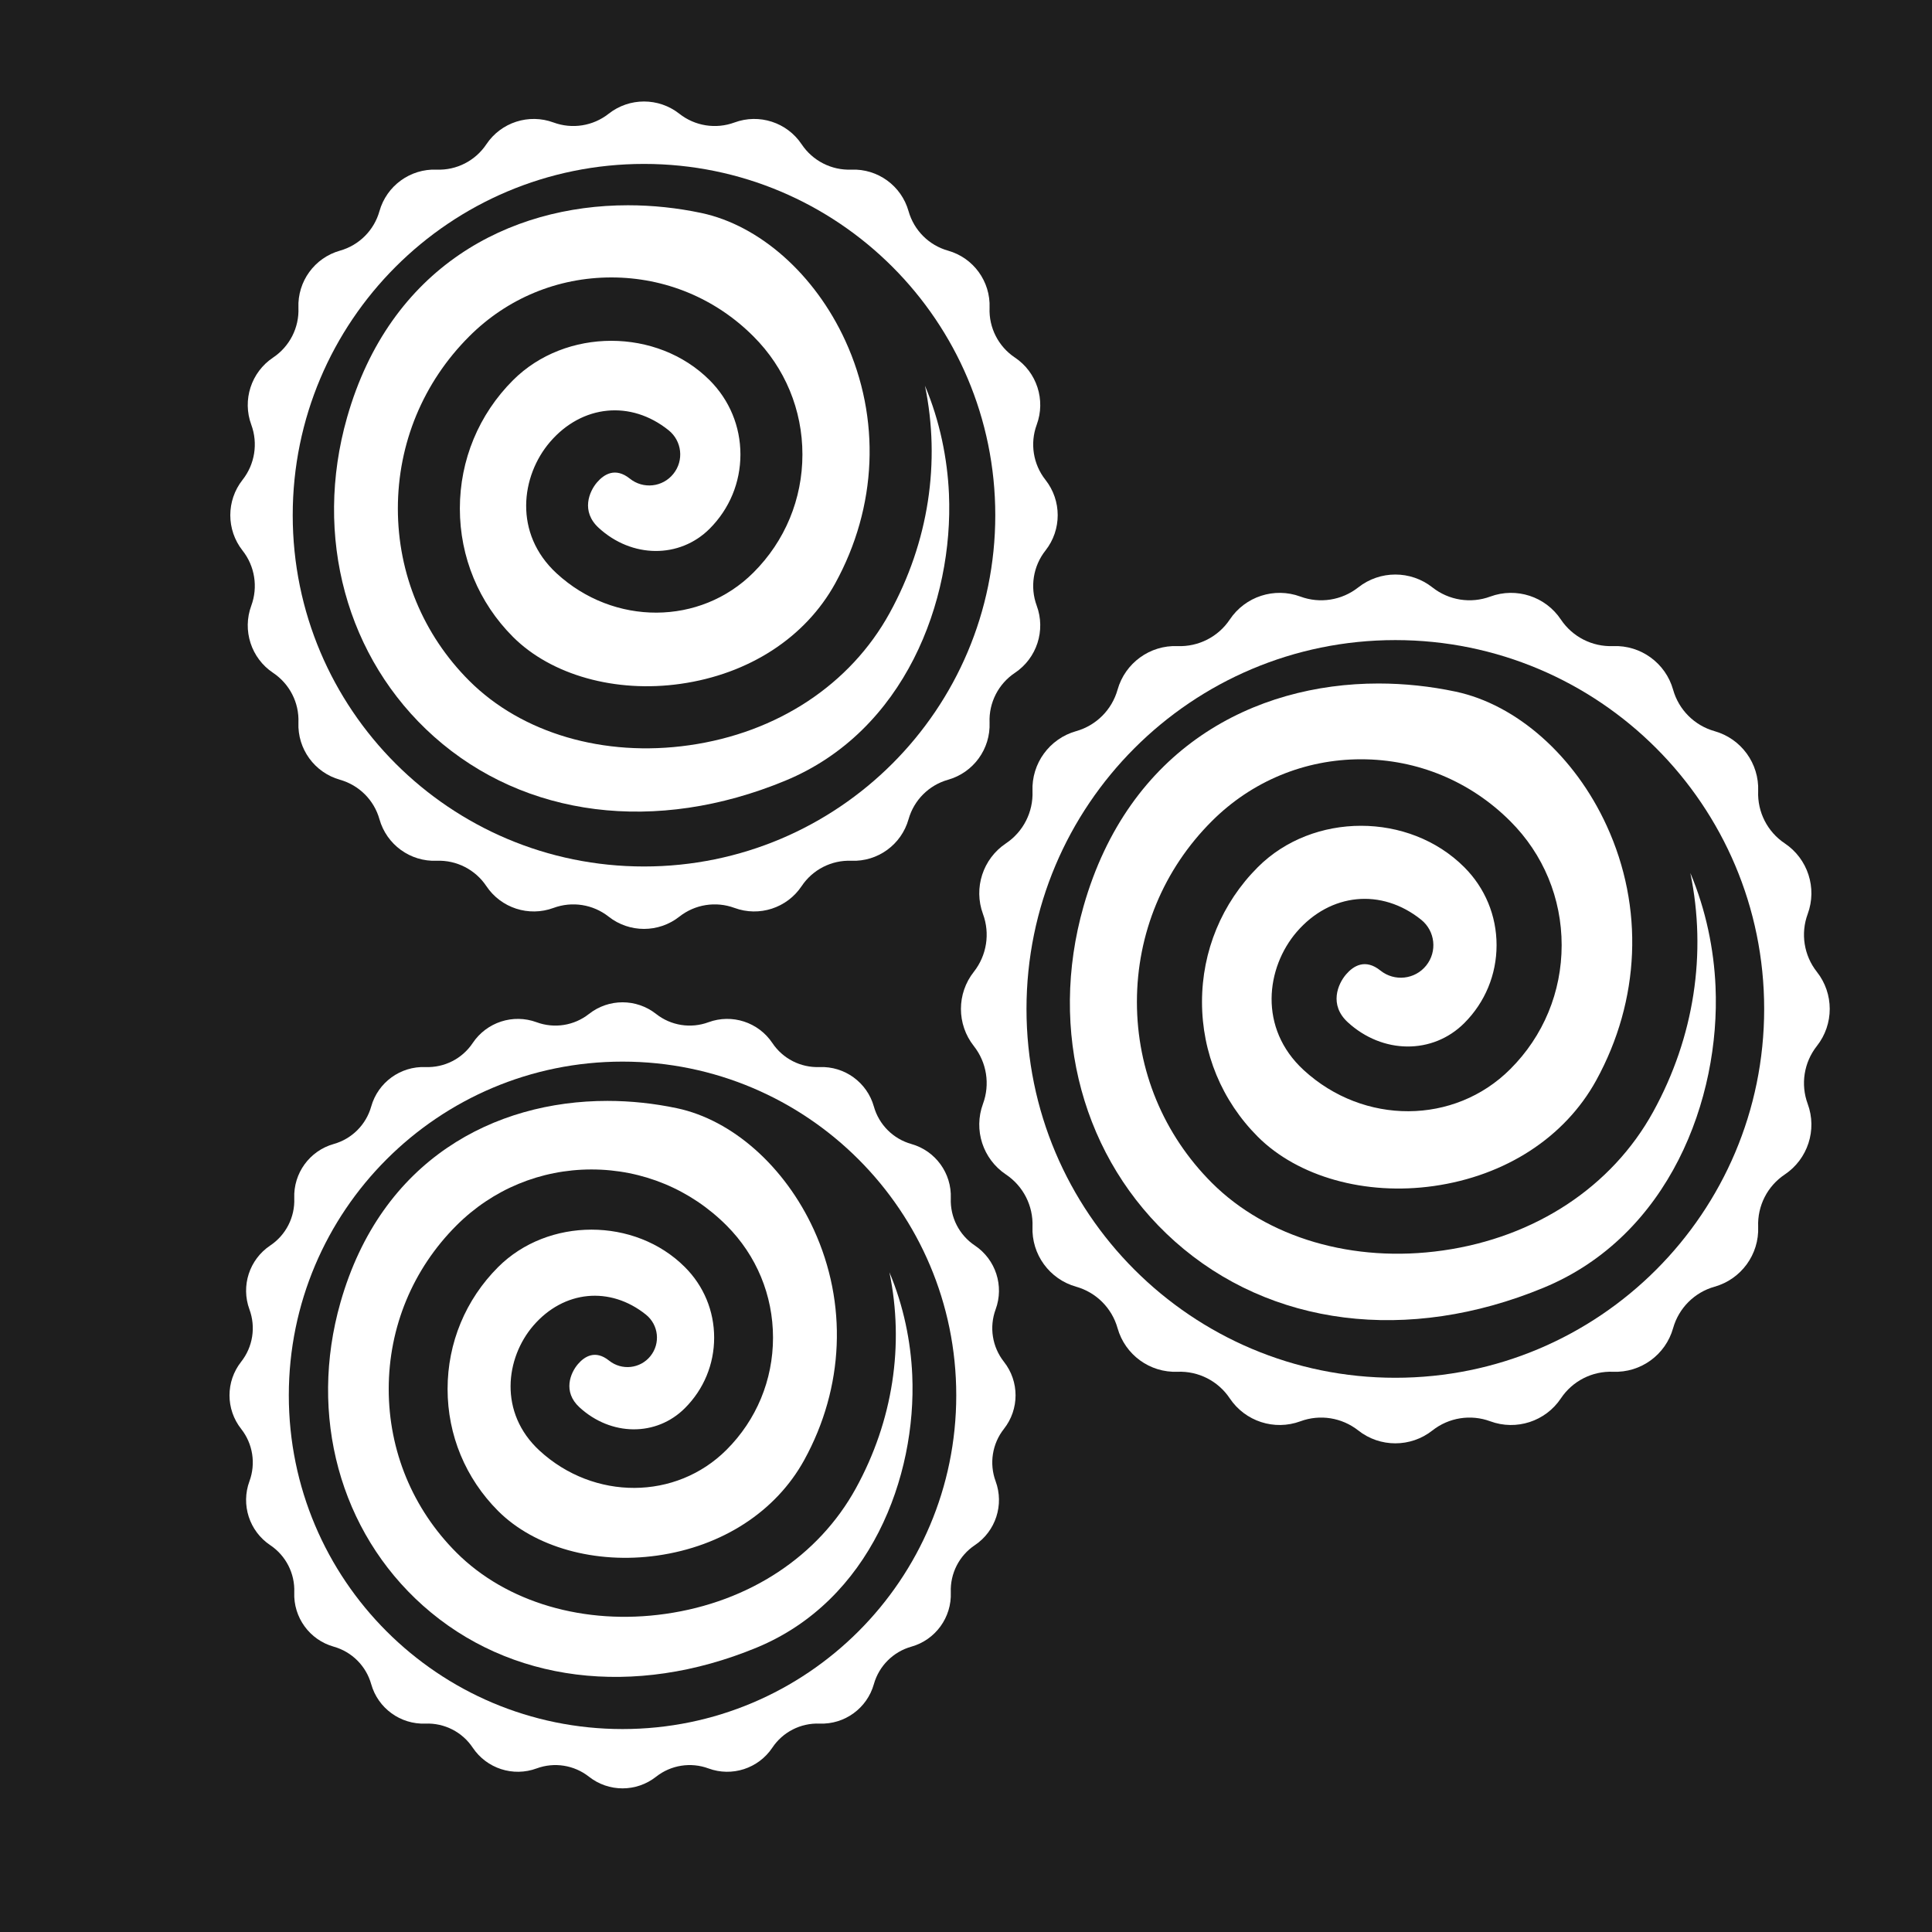
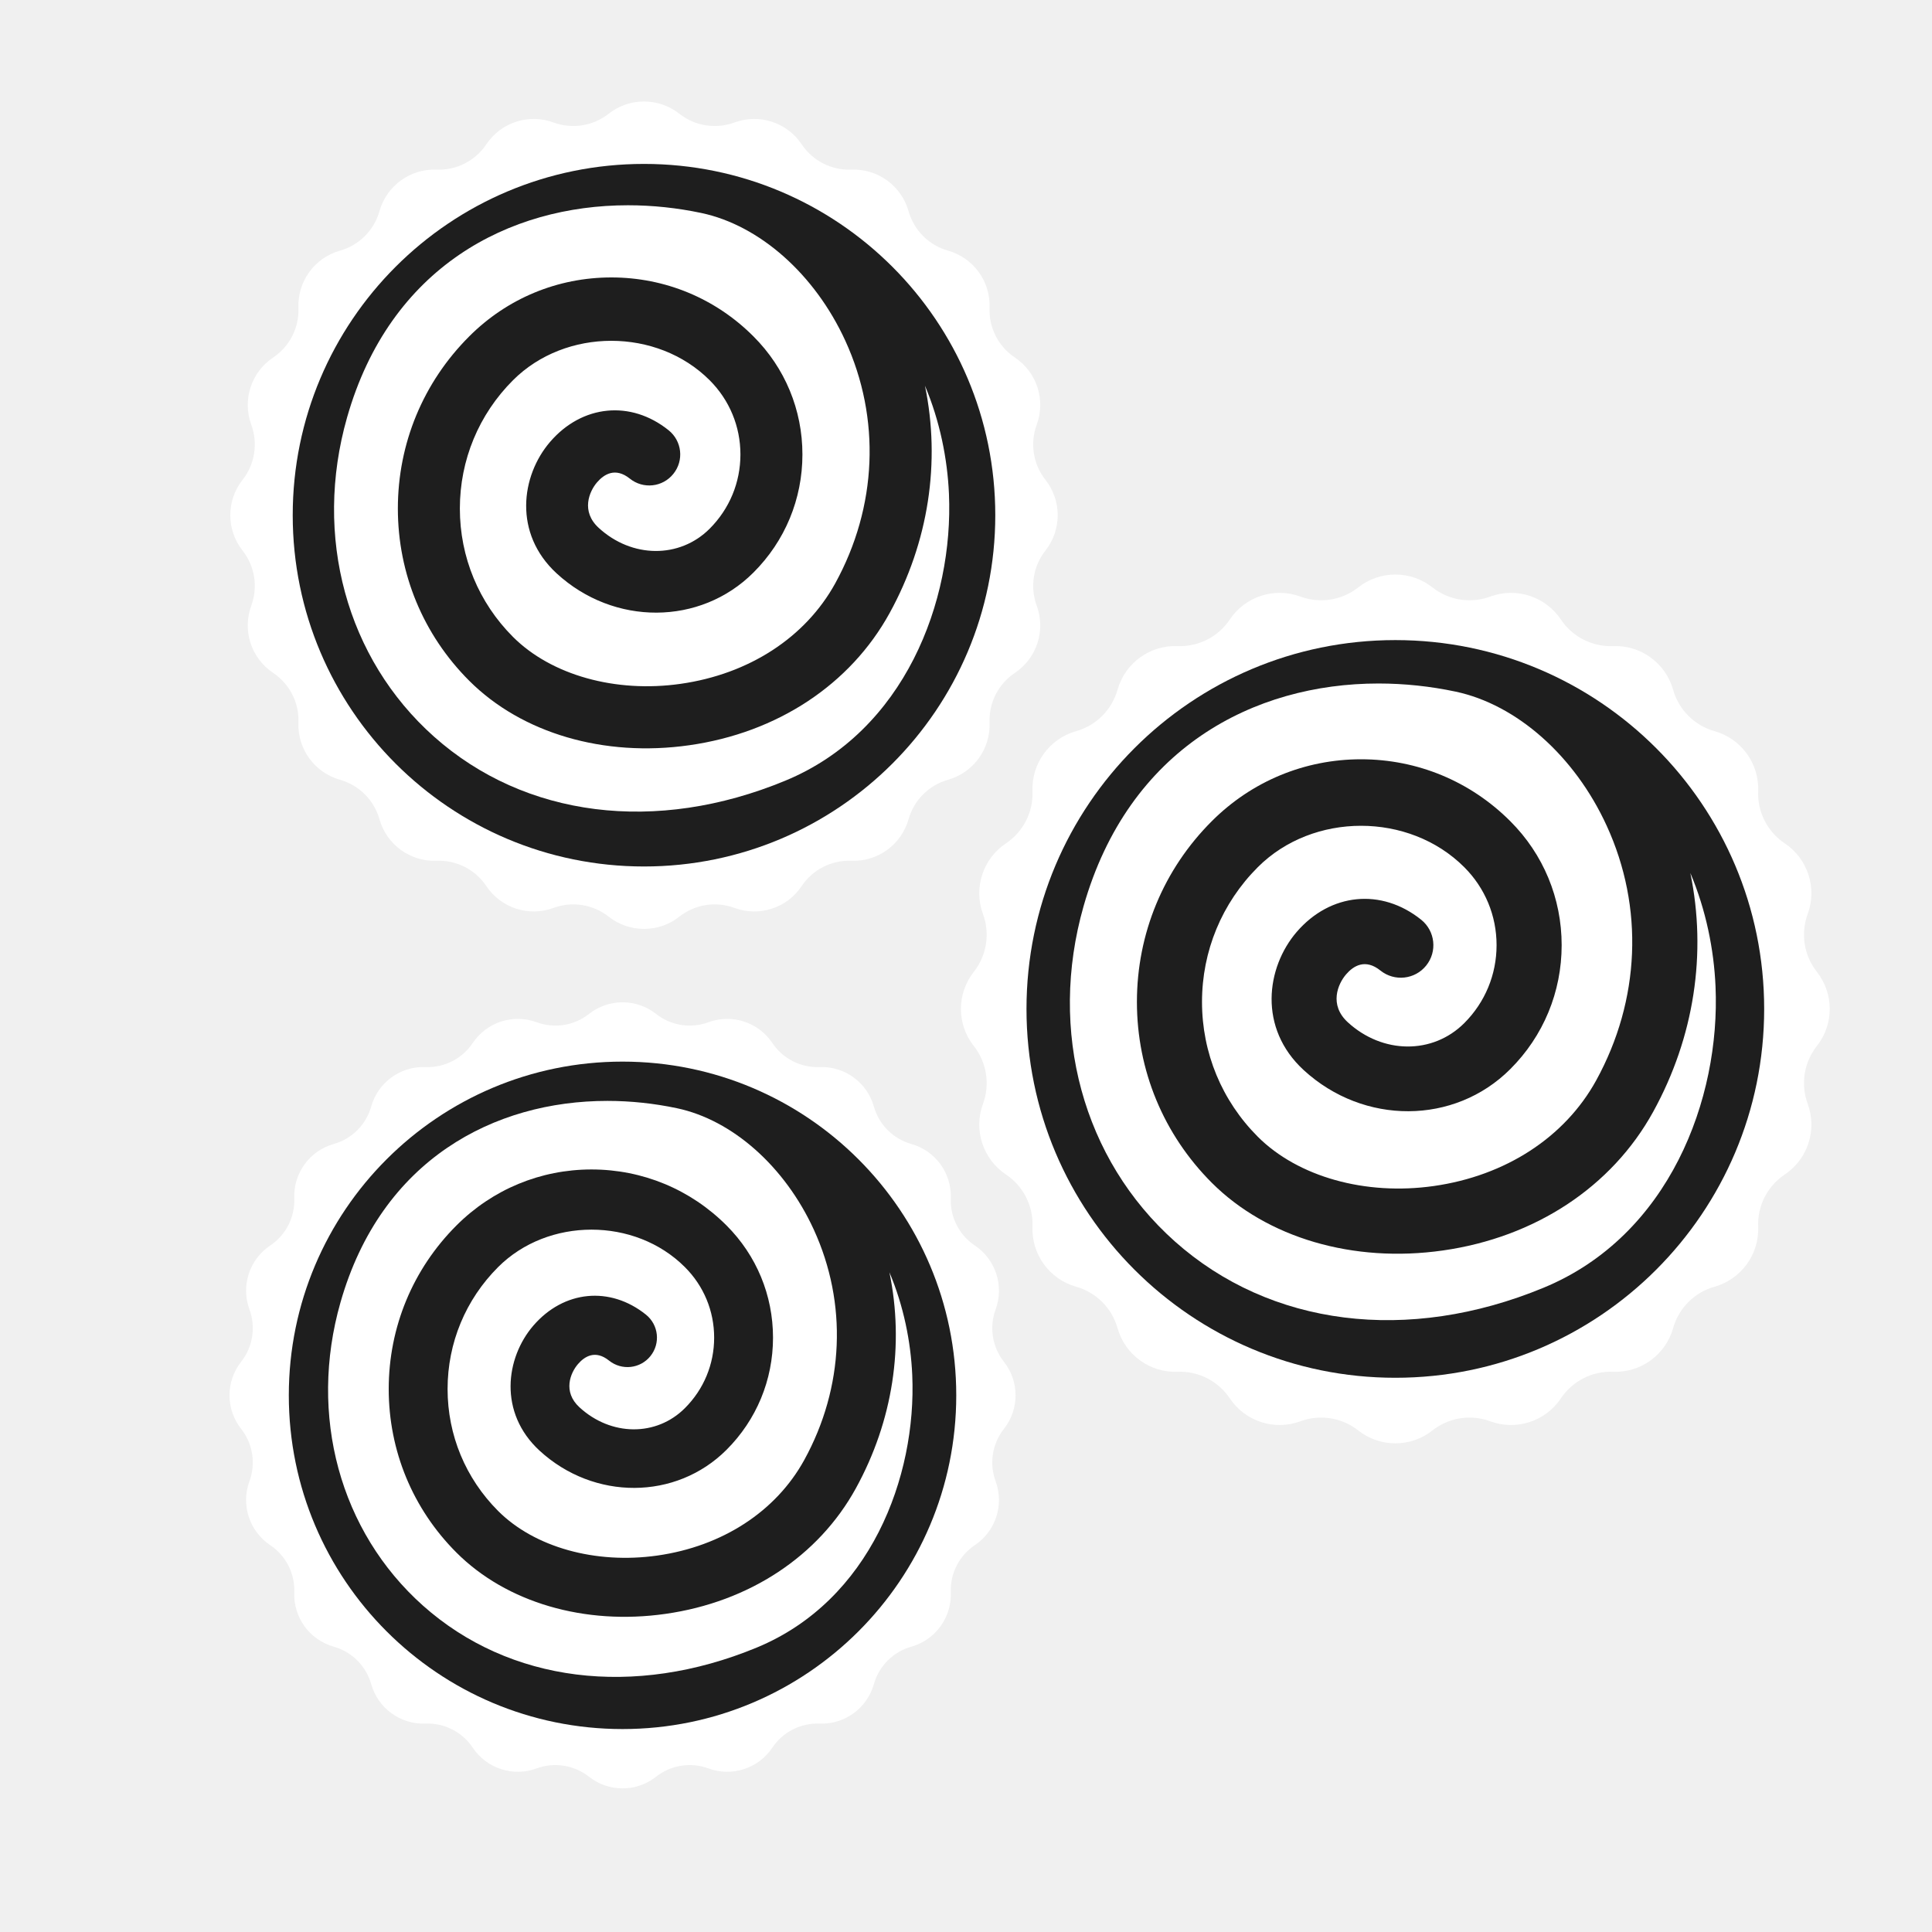
<svg xmlns="http://www.w3.org/2000/svg" width="45" height="45" viewBox="0 0 45 45" fill="none">
-   <path d="M0 0H45V45H0V0Z" fill="#1E1E1E" />
  <path d="M14.177 2.649C14.66 2.269 15.34 2.269 15.823 2.649V2.649C16.186 2.936 16.673 3.013 17.107 2.853V2.853C17.683 2.64 18.331 2.85 18.672 3.361V3.361C18.929 3.746 19.368 3.97 19.83 3.951V3.951C20.445 3.927 20.995 4.327 21.162 4.919V4.919C21.288 5.364 21.636 5.713 22.081 5.838V5.838C22.673 6.005 23.073 6.555 23.049 7.17V7.17C23.03 7.632 23.254 8.071 23.639 8.328V8.328C24.15 8.669 24.36 9.317 24.147 9.893V9.893C23.987 10.327 24.064 10.814 24.351 11.177V11.177C24.731 11.66 24.731 12.34 24.351 12.823V12.823C24.064 13.186 23.987 13.673 24.147 14.107V14.107C24.36 14.683 24.15 15.331 23.639 15.672V15.672C23.254 15.929 23.03 16.368 23.049 16.83V16.83C23.073 17.445 22.673 17.995 22.081 18.162V18.162C21.636 18.288 21.288 18.636 21.162 19.081V19.081C20.995 19.673 20.445 20.073 19.83 20.049V20.049C19.368 20.03 18.929 20.254 18.672 20.639V20.639C18.331 21.15 17.683 21.36 17.107 21.147V21.147C16.673 20.987 16.186 21.064 15.823 21.351V21.351C15.34 21.731 14.66 21.731 14.177 21.351V21.351C13.814 21.064 13.327 20.987 12.893 21.147V21.147C12.317 21.36 11.669 21.15 11.328 20.639V20.639C11.071 20.254 10.632 20.03 10.17 20.049V20.049C9.555 20.073 9.005 19.673 8.838 19.081V19.081C8.713 18.636 8.364 18.288 7.919 18.162V18.162C7.327 17.995 6.927 17.445 6.951 16.83V16.83C6.97 16.368 6.746 15.929 6.361 15.672V15.672C5.85 15.331 5.64 14.683 5.853 14.107V14.107C6.013 13.673 5.936 13.186 5.649 12.823V12.823C5.269 12.34 5.269 11.66 5.649 11.177V11.177C5.936 10.814 6.013 10.327 5.853 9.893V9.893C5.64 9.317 5.85 8.669 6.361 8.328V8.328C6.746 8.071 6.97 7.632 6.951 7.17V7.17C6.927 6.555 7.327 6.005 7.919 5.838V5.838C8.364 5.713 8.713 5.364 8.838 4.919V4.919C9.005 4.327 9.555 3.927 10.17 3.951V3.951C10.632 3.97 11.071 3.746 11.328 3.361V3.361C11.669 2.85 12.317 2.64 12.893 2.853V2.853C13.327 3.013 13.814 2.936 14.177 2.649V2.649Z" fill="white" />
  <circle cx="15" cy="12" r="8.182" fill="#1E1E1E" />
  <path d="M18.29 18.184C15.281 19.429 12.224 19.043 10.107 17.156C8.07 15.34 7.295 12.492 8.084 9.723C9.084 6.212 11.864 4.781 14.627 4.781C15.203 4.781 15.778 4.843 16.336 4.961C17.695 5.25 18.98 6.389 19.689 7.936C20.519 9.746 20.433 11.805 19.455 13.586C18.761 14.847 17.447 15.702 15.851 15.928C14.336 16.144 12.84 15.725 11.949 14.835C11.151 14.036 10.711 12.975 10.711 11.845C10.711 10.716 11.151 9.654 11.949 8.856C13.173 7.632 15.305 7.632 16.529 8.856C16.991 9.318 17.246 9.932 17.246 10.585C17.246 11.239 16.991 11.852 16.529 12.315C15.829 13.014 14.717 13.005 13.944 12.294C13.526 11.91 13.724 11.446 13.907 11.234C14.069 11.046 14.333 10.878 14.67 11.148C14.981 11.398 15.435 11.349 15.684 11.037C15.935 10.726 15.885 10.272 15.574 10.022C14.693 9.314 13.559 9.425 12.813 10.292C12.133 11.083 11.955 12.426 12.966 13.356C14.299 14.582 16.312 14.573 17.549 13.336C18.285 12.602 18.69 11.624 18.69 10.585C18.69 9.547 18.285 8.569 17.549 7.835C16.666 6.95 15.49 6.462 14.239 6.462C12.989 6.462 11.813 6.95 10.929 7.835C9.857 8.906 9.267 10.33 9.267 11.845C9.267 13.36 9.857 14.784 10.929 15.856C12.152 17.079 14.068 17.642 16.055 17.358C18.105 17.067 19.805 15.945 20.72 14.281C21.633 12.621 21.911 10.76 21.544 8.984C21.892 9.807 22.067 10.687 22.103 11.502C22.212 13.998 21.076 17.033 18.29 18.184Z" fill="white" />
  <path d="M31.636 13.682C32.142 13.282 32.858 13.282 33.364 13.682V13.682C33.746 13.983 34.256 14.064 34.712 13.895V13.895C35.318 13.672 35.998 13.893 36.356 14.43V14.43C36.626 14.834 37.086 15.068 37.572 15.049V15.049C38.217 15.023 38.795 15.444 38.97 16.065V16.065C39.102 16.533 39.467 16.898 39.935 17.03V17.03C40.556 17.205 40.977 17.783 40.951 18.428V18.428C40.932 18.914 41.166 19.374 41.571 19.644V19.644C42.107 20.003 42.328 20.682 42.105 21.288V21.288C41.936 21.744 42.017 22.254 42.318 22.636V22.636C42.718 23.142 42.718 23.858 42.318 24.364V24.364C42.017 24.746 41.936 25.256 42.105 25.712V25.712C42.328 26.318 42.107 26.997 41.571 27.356V27.356C41.166 27.626 40.932 28.086 40.951 28.572V28.572C40.977 29.217 40.556 29.795 39.935 29.97V29.97C39.467 30.102 39.102 30.467 38.97 30.935V30.935C38.795 31.556 38.217 31.977 37.572 31.951V31.951C37.086 31.932 36.626 32.166 36.356 32.571V32.571C35.998 33.107 35.318 33.328 34.712 33.105V33.105C34.256 32.936 33.746 33.017 33.364 33.318V33.318C32.858 33.718 32.142 33.718 31.636 33.318V33.318C31.254 33.017 30.744 32.936 30.288 33.105V33.105C29.682 33.328 29.003 33.107 28.644 32.571V32.571C28.374 32.166 27.914 31.932 27.428 31.951V31.951C26.783 31.977 26.205 31.556 26.03 30.935V30.935C25.898 30.467 25.533 30.102 25.065 29.97V29.97C24.444 29.795 24.023 29.217 24.049 28.572V28.572C24.068 28.086 23.834 27.626 23.43 27.356V27.356C22.893 26.997 22.672 26.318 22.895 25.712V25.712C23.064 25.256 22.983 24.746 22.682 24.364V24.364C22.282 23.858 22.282 23.142 22.682 22.636V22.636C22.983 22.254 23.064 21.744 22.895 21.288V21.288C22.672 20.682 22.893 20.003 23.43 19.644V19.644C23.834 19.374 24.068 18.914 24.049 18.428V18.428C24.023 17.783 24.444 17.205 25.065 17.03V17.03C25.533 16.898 25.898 16.533 26.03 16.065V16.065C26.205 15.444 26.783 15.023 27.428 15.049V15.049C27.914 15.068 28.374 14.834 28.644 14.43V14.43C29.003 13.893 29.682 13.672 30.288 13.895V13.895C30.744 14.064 31.254 13.983 31.636 13.682V13.682Z" fill="white" />
  <circle cx="32.5" cy="23.5" r="8.591" fill="#1E1E1E" />
  <path d="M35.955 29.993C32.795 31.3 29.586 30.895 27.363 28.914C25.224 27.007 24.41 24.016 25.238 21.109C26.289 17.423 29.207 15.92 32.108 15.92C32.713 15.92 33.317 15.985 33.903 16.109C35.33 16.412 36.679 17.608 37.423 19.233C38.295 21.133 38.205 23.296 37.178 25.165C36.449 26.489 35.069 27.387 33.394 27.625C31.803 27.851 30.232 27.411 29.297 26.477C28.459 25.638 27.997 24.523 27.997 23.337C27.997 22.152 28.459 21.036 29.297 20.198C30.582 18.913 32.82 18.913 34.105 20.198C34.591 20.684 34.858 21.328 34.858 22.014C34.858 22.7 34.591 23.345 34.105 23.831C33.37 24.565 32.203 24.555 31.391 23.809C30.953 23.405 31.16 22.919 31.353 22.695C31.522 22.498 31.799 22.321 32.153 22.606C32.48 22.868 32.957 22.816 33.219 22.489C33.481 22.163 33.429 21.686 33.103 21.423C32.178 20.68 30.987 20.797 30.203 21.706C29.489 22.537 29.303 23.947 30.365 24.924C31.765 26.211 33.878 26.201 35.177 24.902C35.949 24.132 36.374 23.105 36.374 22.014C36.374 20.924 35.949 19.897 35.177 19.127C34.249 18.198 33.014 17.685 31.701 17.685C30.388 17.685 29.154 18.198 28.225 19.127C27.1 20.251 26.481 21.746 26.481 23.337C26.481 24.928 27.1 26.423 28.225 27.549C29.51 28.833 31.522 29.424 33.608 29.126C35.76 28.82 37.545 27.642 38.506 25.895C39.465 24.152 39.757 22.198 39.371 20.333C39.737 21.197 39.921 22.121 39.958 22.977C40.073 25.598 38.88 28.784 35.955 29.993Z" fill="white" />
  <path d="M13.718 23.617C14.177 23.255 14.823 23.255 15.282 23.617V23.617C15.627 23.889 16.089 23.962 16.501 23.81V23.81C17.049 23.608 17.664 23.808 17.989 24.293V24.293C18.233 24.659 18.649 24.871 19.089 24.854V24.854C19.672 24.831 20.196 25.211 20.354 25.773V25.773C20.473 26.196 20.804 26.527 21.227 26.646V26.646C21.789 26.804 22.169 27.328 22.146 27.911V27.911C22.129 28.351 22.341 28.767 22.707 29.011V29.011C23.192 29.336 23.392 29.951 23.19 30.499V30.499C23.038 30.911 23.111 31.373 23.383 31.718V31.718C23.745 32.177 23.745 32.823 23.383 33.282V33.282C23.111 33.627 23.038 34.089 23.19 34.501V34.501C23.392 35.049 23.192 35.664 22.707 35.989V35.989C22.341 36.233 22.129 36.65 22.146 37.089V37.089C22.169 37.672 21.789 38.196 21.227 38.354V38.354C20.804 38.473 20.473 38.804 20.354 39.227V39.227C20.196 39.789 19.672 40.169 19.089 40.146V40.146C18.649 40.129 18.233 40.341 17.989 40.707V40.707C17.664 41.192 17.049 41.392 16.501 41.19V41.19C16.089 41.038 15.627 41.111 15.282 41.383V41.383C14.823 41.745 14.177 41.745 13.718 41.383V41.383C13.373 41.111 12.911 41.038 12.499 41.19V41.19C11.951 41.392 11.336 41.192 11.011 40.707V40.707C10.767 40.341 10.351 40.129 9.911 40.146V40.146C9.328 40.169 8.804 39.789 8.646 39.227V39.227C8.527 38.804 8.196 38.473 7.773 38.354V38.354C7.211 38.196 6.831 37.672 6.854 37.089V37.089C6.871 36.65 6.659 36.233 6.293 35.989V35.989C5.808 35.664 5.608 35.049 5.81 34.501V34.501C5.962 34.089 5.889 33.627 5.617 33.282V33.282C5.255 32.823 5.255 32.177 5.617 31.718V31.718C5.889 31.373 5.962 30.911 5.81 30.499V30.499C5.608 29.951 5.808 29.336 6.293 29.011V29.011C6.659 28.767 6.871 28.351 6.854 27.911V27.911C6.831 27.328 7.211 26.804 7.773 26.646V26.646C8.196 26.527 8.527 26.196 8.646 25.773V25.773C8.804 25.211 9.328 24.831 9.911 24.854V24.854C10.351 24.871 10.767 24.659 11.011 24.293V24.293C11.336 23.808 11.951 23.608 12.499 23.81V23.81C12.911 23.962 13.373 23.889 13.718 23.617V23.617Z" fill="white" />
  <circle cx="14.5" cy="32.5" r="7.773" fill="#1E1E1E" />
  <path d="M17.626 38.375C14.767 39.557 11.863 39.19 9.852 37.398C7.917 35.673 7.18 32.967 7.93 30.337C8.88 27.002 11.521 25.642 14.146 25.642C14.693 25.642 15.239 25.701 15.769 25.813C17.061 26.087 18.281 27.17 18.955 28.64C19.743 30.359 19.662 32.315 18.732 34.007C18.073 35.205 16.825 36.017 15.309 36.232C13.869 36.436 12.448 36.039 11.602 35.193C10.844 34.434 10.425 33.426 10.425 32.353C10.425 31.28 10.844 30.271 11.602 29.513C12.765 28.35 14.79 28.35 15.952 29.513C16.392 29.952 16.634 30.535 16.634 31.156C16.634 31.777 16.392 32.36 15.952 32.799C15.287 33.464 14.232 33.455 13.497 32.779C13.1 32.414 13.288 31.974 13.462 31.772C13.615 31.594 13.866 31.434 14.186 31.691C14.482 31.928 14.913 31.881 15.15 31.586C15.388 31.29 15.341 30.859 15.046 30.621C14.208 29.949 13.131 30.054 12.422 30.877C11.776 31.628 11.607 32.904 12.568 33.789C13.835 34.953 15.747 34.944 16.922 33.769C17.62 33.072 18.005 32.143 18.005 31.156C18.005 30.169 17.62 29.241 16.922 28.543C16.083 27.703 14.966 27.239 13.777 27.239C12.589 27.239 11.473 27.703 10.632 28.543C9.615 29.56 9.054 30.913 9.054 32.353C9.054 33.792 9.614 35.145 10.632 36.163C11.794 37.325 13.615 37.86 15.502 37.59C17.45 37.313 19.064 36.248 19.934 34.667C20.801 33.09 21.066 31.322 20.716 29.634C21.048 30.417 21.214 31.253 21.248 32.027C21.352 34.398 20.273 37.281 17.626 38.375Z" fill="white" />
</svg>
